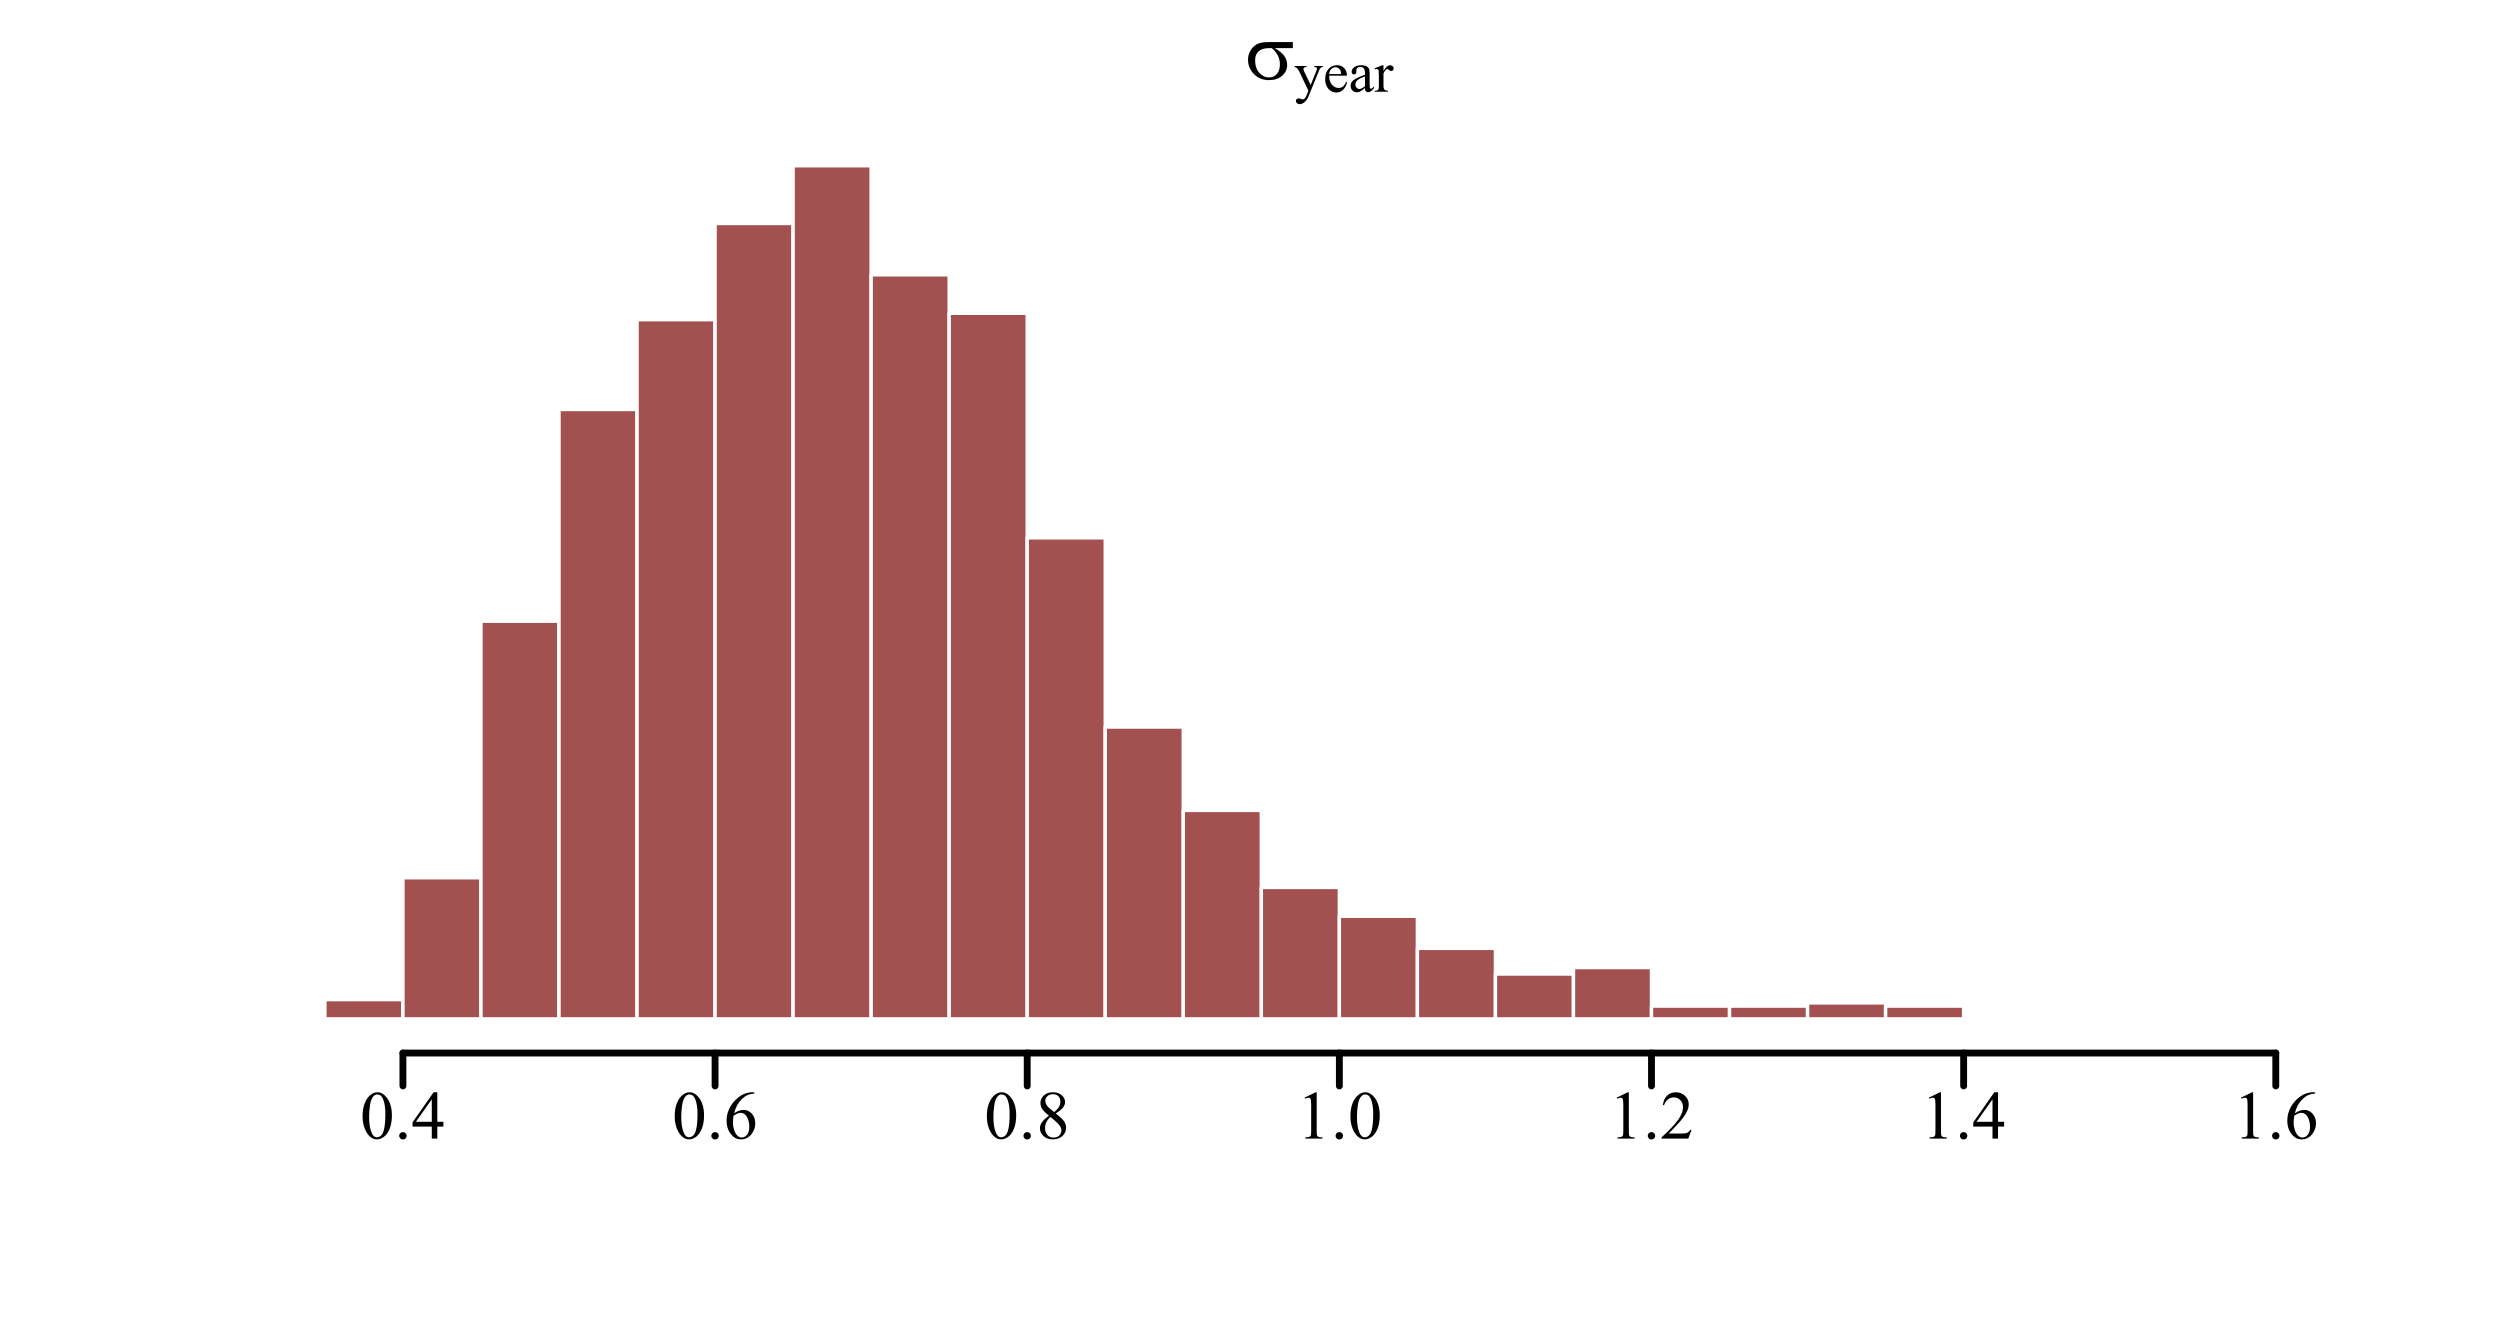
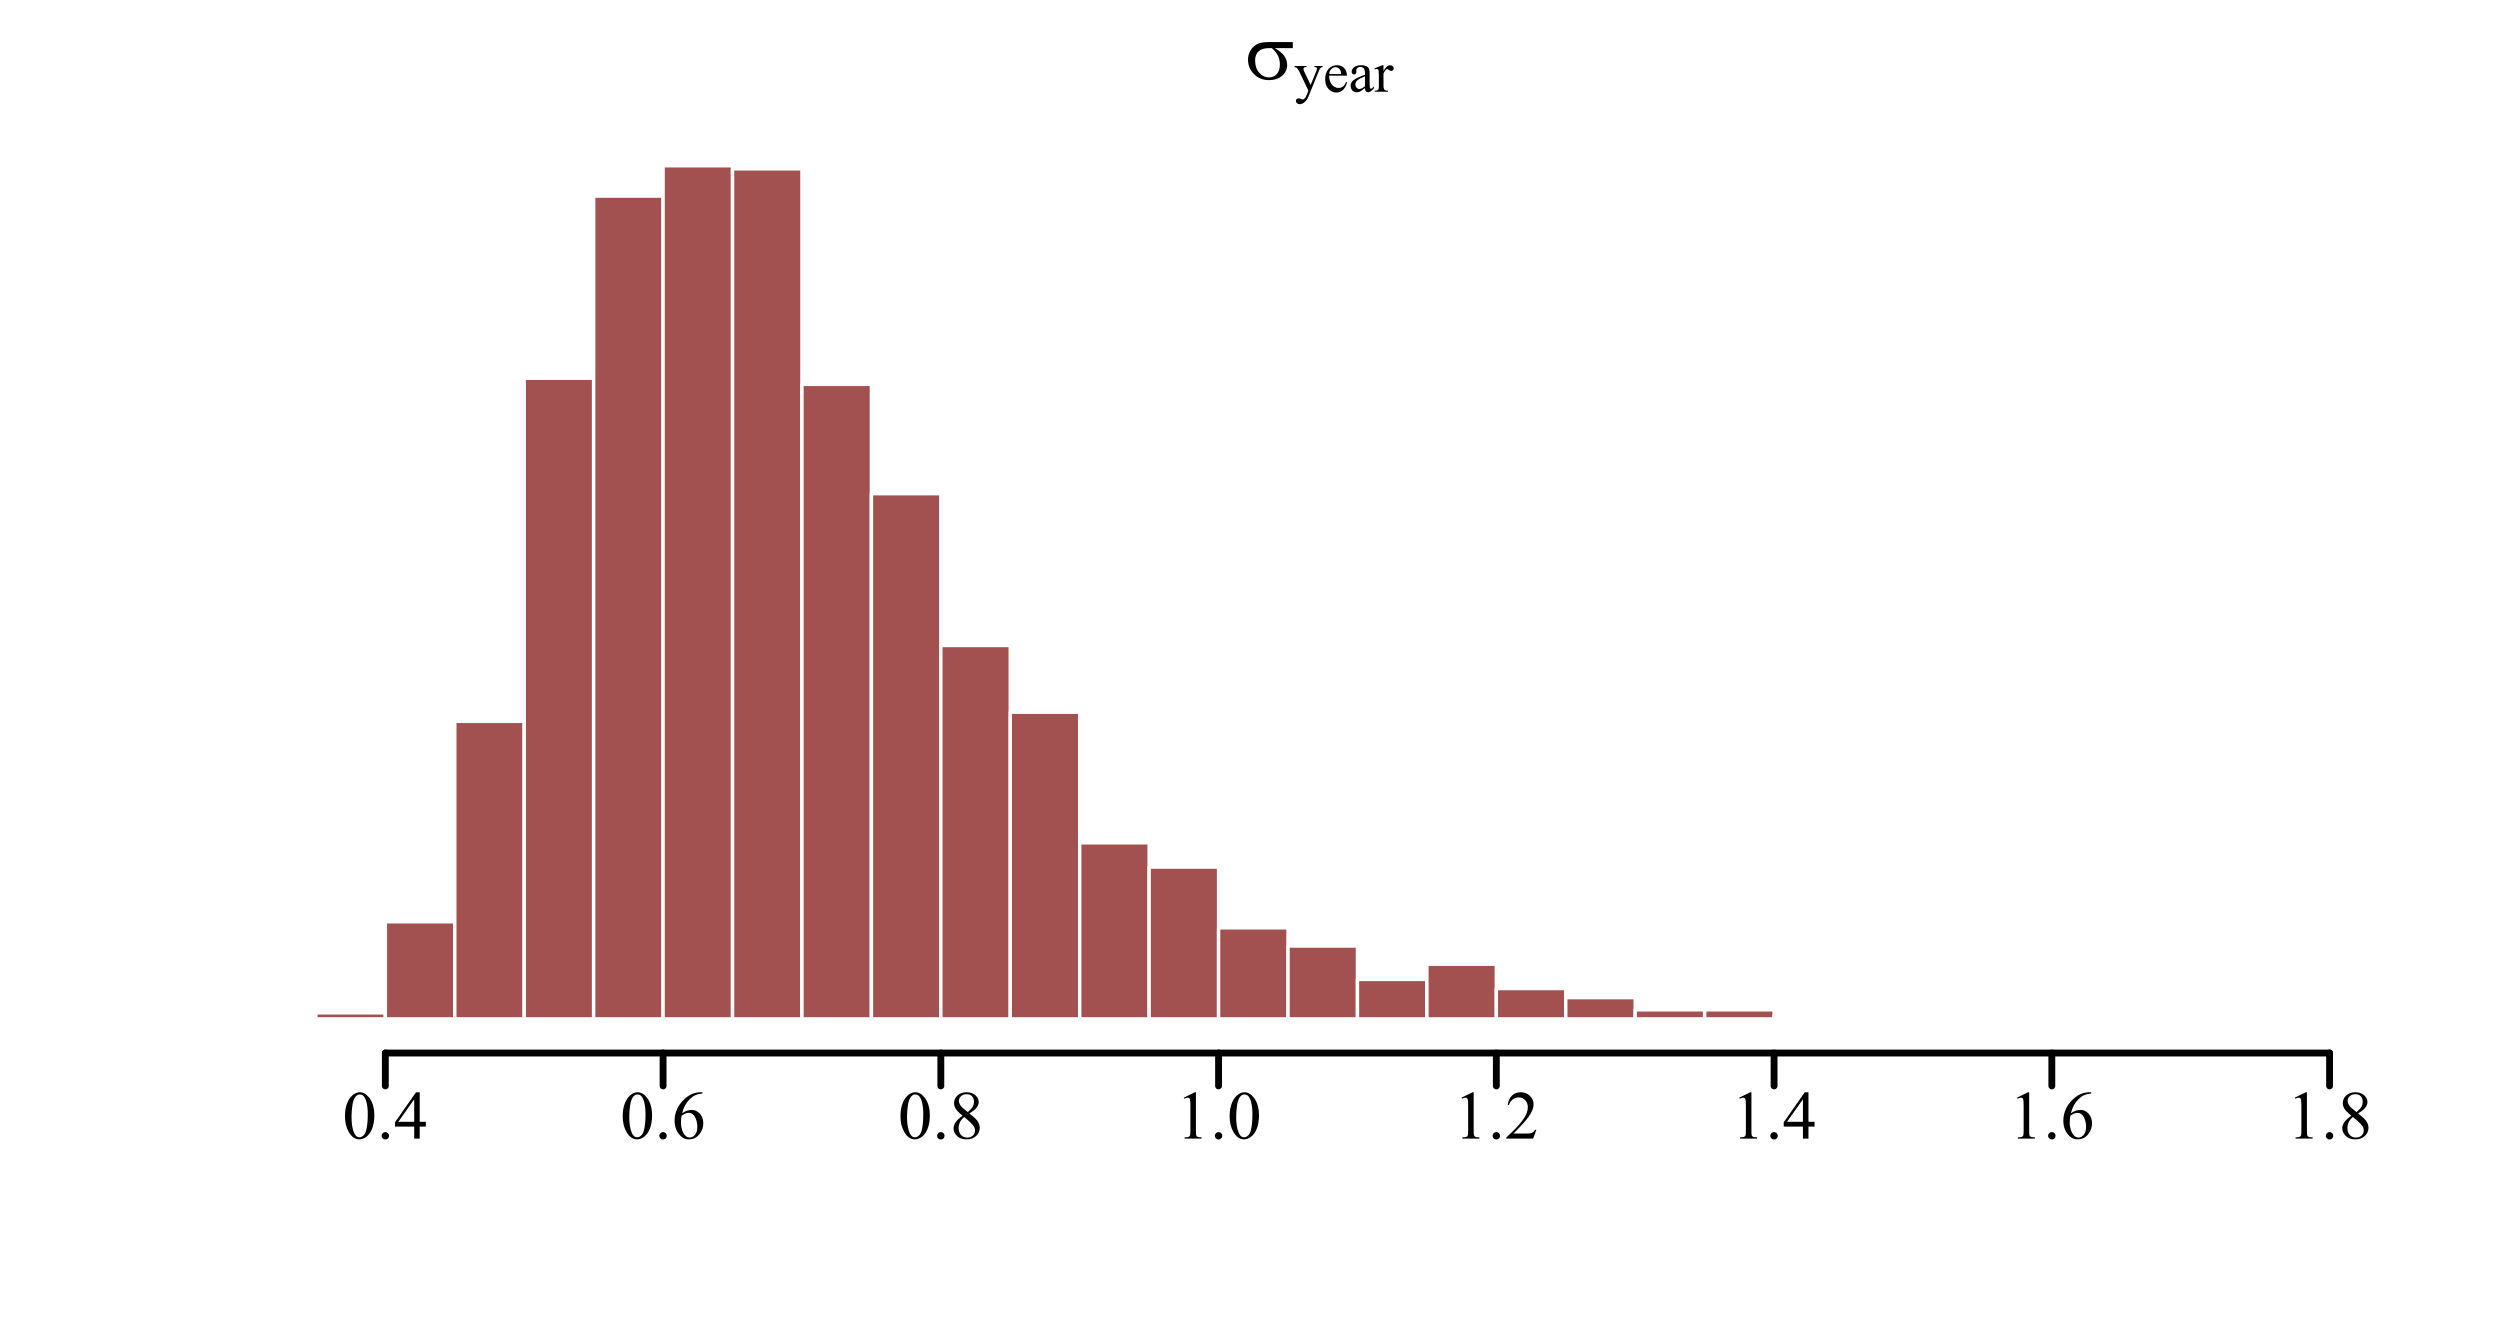
<svg xmlns="http://www.w3.org/2000/svg" xmlns:xlink="http://www.w3.org/1999/xlink" width="547pt" height="288pt" viewBox="0 0 547 288" version="1.1">
  <defs>
    <g>
      <symbol overflow="visible" id="glyph0-0">
        <path style="stroke:none;" d="M 0.906 0 L 0.906 -11.25 L 9.906 -11.25 L 9.906 0 Z M 1.188 -0.281 L 9.625 -0.281 L 9.625 -10.969 L 1.188 -10.969 Z M 1.188 -0.281 " />
      </symbol>
      <symbol overflow="visible" id="glyph0-1">
        <path style="stroke:none;" d="M 10.492 -6.723 L 6.555 -6.723 C 7.438 -6.227 8.109 -5.684 8.566 -5.086 C 9.023 -4.488 9.25 -3.797 9.254 -3.016 C 9.25 -2.109 8.887 -1.336 8.164 -0.691 C 7.434 -0.051 6.461 0.27 5.246 0.273 C 3.957 0.27 2.879 -0.164 2.004 -1.035 C 1.125 -1.906 0.684 -2.961 0.688 -4.203 C 0.684 -4.941 0.867 -5.617 1.238 -6.223 C 1.605 -6.824 2.074 -7.277 2.641 -7.59 C 3.203 -7.895 4.07 -8.051 5.238 -8.051 L 10.492 -8.051 Z M 5.898 -6.723 C 5.648 -6.727 5.461 -6.73 5.336 -6.734 C 4.285 -6.73 3.508 -6.496 3 -6.031 C 2.492 -5.559 2.238 -4.898 2.242 -4.043 C 2.238 -2.922 2.539 -2.02 3.145 -1.344 C 3.746 -0.66 4.461 -0.32 5.289 -0.324 C 5.98 -0.32 6.551 -0.57 6.996 -1.066 C 7.441 -1.562 7.664 -2.273 7.664 -3.207 C 7.664 -4.551 7.074 -5.723 5.898 -6.723 Z M 5.898 -6.723 " />
      </symbol>
      <symbol overflow="visible" id="glyph1-0">
        <path style="stroke:none;" d="M 1.746 0 L 1.746 -7.875 L 8.047 -7.875 L 8.047 0 Z M 1.945 -0.195 L 7.852 -0.195 L 7.852 -7.68 L 1.945 -7.68 Z M 1.945 -0.195 " />
      </symbol>
      <symbol overflow="visible" id="glyph1-1">
        <path style="stroke:none;" d="M 0.074 -5.637 L 2.699 -5.637 L 2.699 -5.406 L 2.57 -5.406 C 2.383 -5.402 2.246 -5.363 2.156 -5.285 C 2.062 -5.207 2.016 -5.105 2.02 -4.988 C 2.016 -4.824 2.082 -4.605 2.223 -4.324 L 3.594 -1.484 L 4.855 -4.598 C 4.922 -4.762 4.957 -4.926 4.957 -5.094 C 4.957 -5.164 4.941 -5.223 4.914 -5.262 C 4.879 -5.305 4.828 -5.34 4.762 -5.367 C 4.688 -5.391 4.566 -5.402 4.395 -5.406 L 4.395 -5.637 L 6.227 -5.637 L 6.227 -5.406 C 6.074 -5.387 5.957 -5.355 5.875 -5.309 C 5.793 -5.258 5.703 -5.164 5.605 -5.031 C 5.566 -4.973 5.496 -4.816 5.395 -4.559 L 3.102 1.062 C 2.875 1.605 2.586 2.02 2.23 2.301 C 1.867 2.578 1.523 2.719 1.195 2.719 C 0.953 2.719 0.754 2.648 0.598 2.508 C 0.441 2.367 0.363 2.207 0.363 2.031 C 0.363 1.855 0.418 1.715 0.531 1.613 C 0.645 1.504 0.801 1.453 0.996 1.457 C 1.129 1.453 1.312 1.5 1.551 1.594 C 1.711 1.656 1.812 1.688 1.859 1.688 C 1.977 1.688 2.113 1.621 2.262 1.496 C 2.406 1.363 2.551 1.117 2.699 0.758 L 3.102 -0.223 L 1.078 -4.473 C 1.016 -4.598 0.914 -4.758 0.781 -4.945 C 0.676 -5.086 0.594 -5.18 0.527 -5.234 C 0.434 -5.297 0.281 -5.355 0.074 -5.406 Z M 0.074 -5.637 " />
      </symbol>
      <symbol overflow="visible" id="glyph1-2">
        <path style="stroke:none;" d="M 1.34 -3.512 C 1.336 -2.672 1.539 -2.016 1.949 -1.543 C 2.359 -1.066 2.84 -0.832 3.395 -0.832 C 3.762 -0.832 4.086 -0.934 4.359 -1.137 C 4.633 -1.34 4.859 -1.688 5.043 -2.18 L 5.234 -2.055 C 5.145 -1.488 4.895 -0.977 4.484 -0.52 C 4.066 -0.059 3.551 0.168 2.93 0.172 C 2.25 0.168 1.668 -0.09 1.191 -0.617 C 0.707 -1.141 0.469 -1.852 0.469 -2.742 C 0.469 -3.707 0.715 -4.457 1.207 -5 C 1.699 -5.535 2.32 -5.805 3.07 -5.809 C 3.699 -5.805 4.215 -5.598 4.625 -5.184 C 5.027 -4.766 5.23 -4.207 5.234 -3.512 Z M 1.34 -3.871 L 3.949 -3.871 C 3.926 -4.227 3.883 -4.48 3.82 -4.633 C 3.719 -4.859 3.566 -5.039 3.363 -5.172 C 3.16 -5.301 2.945 -5.367 2.727 -5.371 C 2.383 -5.367 2.078 -5.234 1.812 -4.973 C 1.539 -4.707 1.383 -4.34 1.34 -3.871 Z M 1.34 -3.871 " />
      </symbol>
      <symbol overflow="visible" id="glyph1-3">
        <path style="stroke:none;" d="M 3.586 -0.812 C 3.008 -0.363 2.645 -0.105 2.496 -0.035 C 2.273 0.066 2.035 0.117 1.789 0.117 C 1.398 0.117 1.078 -0.016 0.828 -0.281 C 0.57 -0.547 0.445 -0.898 0.449 -1.336 C 0.445 -1.609 0.508 -1.844 0.633 -2.047 C 0.801 -2.324 1.094 -2.59 1.512 -2.836 C 1.926 -3.082 2.617 -3.379 3.586 -3.734 L 3.586 -3.957 C 3.586 -4.512 3.496 -4.898 3.316 -5.109 C 3.137 -5.32 2.875 -5.426 2.539 -5.426 C 2.277 -5.426 2.074 -5.355 1.926 -5.219 C 1.766 -5.074 1.688 -4.914 1.691 -4.738 L 1.703 -4.379 C 1.699 -4.188 1.652 -4.043 1.559 -3.941 C 1.461 -3.836 1.332 -3.785 1.18 -3.789 C 1.023 -3.785 0.902 -3.84 0.809 -3.949 C 0.711 -4.055 0.66 -4.199 0.664 -4.387 C 0.66 -4.734 0.84 -5.059 1.203 -5.355 C 1.562 -5.652 2.07 -5.801 2.727 -5.801 C 3.223 -5.801 3.633 -5.715 3.957 -5.551 C 4.195 -5.418 4.375 -5.219 4.492 -4.953 C 4.562 -4.773 4.598 -4.414 4.602 -3.871 L 4.602 -1.957 C 4.598 -1.418 4.609 -1.086 4.633 -0.969 C 4.652 -0.844 4.688 -0.766 4.734 -0.727 C 4.781 -0.684 4.836 -0.66 4.898 -0.664 C 4.961 -0.66 5.016 -0.676 5.07 -0.707 C 5.152 -0.758 5.32 -0.906 5.566 -1.156 L 5.566 -0.812 C 5.105 -0.199 4.664 0.105 4.25 0.109 C 4.047 0.105 3.887 0.039 3.77 -0.098 C 3.648 -0.234 3.59 -0.473 3.586 -0.812 Z M 3.586 -1.211 L 3.586 -3.359 C 2.965 -3.109 2.562 -2.938 2.387 -2.836 C 2.059 -2.656 1.828 -2.465 1.691 -2.27 C 1.551 -2.07 1.48 -1.855 1.484 -1.625 C 1.48 -1.324 1.57 -1.078 1.746 -0.887 C 1.922 -0.691 2.125 -0.598 2.355 -0.598 C 2.668 -0.598 3.078 -0.801 3.586 -1.211 Z M 3.586 -1.211 " />
      </symbol>
      <symbol overflow="visible" id="glyph1-4">
        <path style="stroke:none;" d="M 2.043 -5.801 L 2.043 -4.535 C 2.512 -5.379 2.996 -5.801 3.496 -5.801 C 3.719 -5.801 3.906 -5.73 4.055 -5.594 C 4.203 -5.457 4.277 -5.297 4.277 -5.117 C 4.277 -4.953 4.223 -4.82 4.117 -4.711 C 4.008 -4.602 3.879 -4.547 3.734 -4.547 C 3.586 -4.547 3.426 -4.617 3.25 -4.758 C 3.07 -4.898 2.938 -4.969 2.855 -4.973 C 2.777 -4.969 2.699 -4.926 2.613 -4.848 C 2.426 -4.676 2.234 -4.398 2.043 -4.016 L 2.043 -1.316 C 2.039 -1 2.078 -0.766 2.16 -0.609 C 2.211 -0.496 2.305 -0.402 2.441 -0.332 C 2.574 -0.258 2.77 -0.223 3.027 -0.223 L 3.027 0 L 0.141 0 L 0.141 -0.223 C 0.426 -0.223 0.637 -0.266 0.781 -0.355 C 0.879 -0.422 0.953 -0.527 0.996 -0.672 C 1.016 -0.738 1.023 -0.938 1.027 -1.266 L 1.027 -3.453 C 1.023 -4.105 1.012 -4.496 0.988 -4.625 C 0.961 -4.746 0.91 -4.84 0.84 -4.898 C 0.762 -4.953 0.672 -4.98 0.57 -4.984 C 0.441 -4.98 0.301 -4.949 0.141 -4.891 L 0.078 -5.113 L 1.785 -5.801 Z M 2.043 -5.801 " />
      </symbol>
      <symbol overflow="visible" id="glyph2-0">
        <path style="stroke:none;" d="M 2.078 0 L 2.078 -9.375 L 9.578 -9.375 L 9.578 0 Z M 2.312 -0.234 L 9.344 -0.234 L 9.344 -9.141 L 2.312 -9.141 Z M 2.312 -0.234 " />
      </symbol>
      <symbol overflow="visible" id="glyph2-1">
        <path style="stroke:none;" d="M 0.543 -4.906 C 0.539 -6.035 0.711 -7.012 1.055 -7.832 C 1.395 -8.648 1.848 -9.258 2.418 -9.66 C 2.855 -9.977 3.309 -10.137 3.781 -10.137 C 4.539 -10.137 5.223 -9.746 5.828 -8.973 C 6.582 -8.008 6.961 -6.707 6.965 -5.062 C 6.961 -3.906 6.793 -2.926 6.465 -2.121 C 6.129 -1.316 5.707 -0.73 5.195 -0.367 C 4.676 -0.004 4.18 0.176 3.707 0.176 C 2.758 0.176 1.969 -0.383 1.34 -1.5 C 0.805 -2.441 0.539 -3.574 0.543 -4.906 Z M 1.977 -4.723 C 1.973 -3.355 2.145 -2.238 2.484 -1.375 C 2.758 -0.645 3.172 -0.281 3.727 -0.285 C 3.992 -0.281 4.266 -0.398 4.547 -0.641 C 4.828 -0.875 5.043 -1.273 5.191 -1.832 C 5.418 -2.668 5.531 -3.852 5.531 -5.383 C 5.531 -6.512 5.414 -7.457 5.18 -8.219 C 5 -8.777 4.77 -9.176 4.496 -9.41 C 4.293 -9.57 4.055 -9.648 3.773 -9.652 C 3.438 -9.648 3.141 -9.5 2.887 -9.207 C 2.531 -8.797 2.293 -8.16 2.168 -7.293 C 2.039 -6.422 1.973 -5.566 1.977 -4.723 Z M 1.977 -4.723 " />
      </symbol>
      <symbol overflow="visible" id="glyph2-2">
        <path style="stroke:none;" d="M 1.875 -1.422 C 2.102 -1.418 2.293 -1.34 2.453 -1.184 C 2.605 -1.023 2.684 -0.832 2.688 -0.609 C 2.684 -0.383 2.605 -0.188 2.449 -0.031 C 2.289 0.125 2.098 0.199 1.875 0.203 C 1.648 0.199 1.457 0.125 1.301 -0.031 C 1.141 -0.188 1.059 -0.383 1.062 -0.609 C 1.059 -0.836 1.141 -1.027 1.301 -1.188 C 1.457 -1.34 1.648 -1.418 1.875 -1.422 Z M 1.875 -1.422 " />
      </symbol>
      <symbol overflow="visible" id="glyph2-3">
        <path style="stroke:none;" d="M 6.98 -3.664 L 6.98 -2.621 L 5.648 -2.621 L 5.648 0 L 4.438 0 L 4.438 -2.621 L 0.234 -2.621 L 0.234 -3.559 L 4.84 -10.137 L 5.648 -10.137 L 5.648 -3.664 Z M 4.438 -3.664 L 4.438 -8.59 L 0.953 -3.664 Z M 4.438 -3.664 " />
      </symbol>
      <symbol overflow="visible" id="glyph2-4">
        <path style="stroke:none;" d="M 6.723 -10.137 L 6.723 -9.867 C 6.074 -9.801 5.551 -9.672 5.145 -9.48 C 4.738 -9.285 4.336 -8.988 3.938 -8.598 C 3.539 -8.199 3.207 -7.758 2.945 -7.273 C 2.684 -6.785 2.465 -6.211 2.293 -5.543 C 2.992 -6.027 3.699 -6.27 4.41 -6.27 C 5.086 -6.27 5.672 -5.996 6.172 -5.449 C 6.668 -4.902 6.918 -4.199 6.922 -3.34 C 6.918 -2.508 6.668 -1.75 6.168 -1.07 C 5.559 -0.238 4.758 0.176 3.766 0.176 C 3.082 0.176 2.504 -0.047 2.035 -0.5 C 1.105 -1.367 0.645 -2.5 0.645 -3.898 C 0.645 -4.781 0.82 -5.625 1.18 -6.43 C 1.531 -7.227 2.043 -7.938 2.707 -8.562 C 3.367 -9.18 4 -9.598 4.605 -9.812 C 5.211 -10.027 5.773 -10.137 6.297 -10.137 Z M 2.168 -5.008 C 2.078 -4.348 2.031 -3.816 2.035 -3.414 C 2.031 -2.941 2.117 -2.434 2.293 -1.887 C 2.465 -1.336 2.727 -0.898 3.07 -0.578 C 3.316 -0.348 3.617 -0.234 3.977 -0.234 C 4.398 -0.234 4.777 -0.434 5.113 -0.836 C 5.445 -1.234 5.613 -1.805 5.617 -2.547 C 5.613 -3.379 5.445 -4.102 5.117 -4.715 C 4.781 -5.324 4.312 -5.629 3.707 -5.633 C 3.52 -5.629 3.32 -5.59 3.109 -5.516 C 2.895 -5.434 2.582 -5.266 2.168 -5.008 Z M 2.168 -5.008 " />
      </symbol>
      <symbol overflow="visible" id="glyph2-5">
        <path style="stroke:none;" d="M 2.879 -5.004 C 2.09 -5.645 1.586 -6.16 1.359 -6.555 C 1.133 -6.941 1.02 -7.348 1.02 -7.77 C 1.02 -8.414 1.266 -8.969 1.766 -9.438 C 2.258 -9.902 2.922 -10.137 3.75 -10.137 C 4.551 -10.137 5.195 -9.918 5.684 -9.484 C 6.168 -9.047 6.41 -8.551 6.414 -8 C 6.41 -7.625 6.277 -7.246 6.02 -6.863 C 5.754 -6.473 5.207 -6.02 4.371 -5.5 C 5.23 -4.832 5.797 -4.309 6.078 -3.934 C 6.445 -3.434 6.633 -2.91 6.637 -2.359 C 6.633 -1.66 6.367 -1.062 5.836 -0.566 C 5.305 -0.07 4.605 0.176 3.742 0.176 C 2.797 0.176 2.062 -0.117 1.539 -0.711 C 1.113 -1.18 0.902 -1.699 0.906 -2.262 C 0.902 -2.699 1.051 -3.133 1.348 -3.57 C 1.645 -4 2.152 -4.48 2.879 -5.004 Z M 4.027 -5.785 C 4.609 -6.309 4.98 -6.727 5.141 -7.035 C 5.293 -7.336 5.371 -7.68 5.375 -8.07 C 5.371 -8.578 5.227 -8.98 4.941 -9.273 C 4.652 -9.562 4.262 -9.707 3.766 -9.711 C 3.262 -9.707 2.855 -9.562 2.547 -9.277 C 2.23 -8.988 2.074 -8.652 2.078 -8.27 C 2.074 -8.012 2.141 -7.758 2.273 -7.504 C 2.402 -7.25 2.586 -7.008 2.828 -6.781 Z M 3.223 -4.723 C 2.816 -4.379 2.516 -4.004 2.32 -3.605 C 2.125 -3.199 2.027 -2.766 2.027 -2.301 C 2.027 -1.668 2.199 -1.164 2.543 -0.785 C 2.887 -0.406 3.324 -0.215 3.859 -0.219 C 4.387 -0.215 4.809 -0.363 5.125 -0.664 C 5.441 -0.961 5.602 -1.324 5.602 -1.75 C 5.602 -2.098 5.508 -2.414 5.324 -2.695 C 4.977 -3.211 4.277 -3.887 3.223 -4.723 Z M 3.223 -4.723 " />
      </symbol>
      <symbol overflow="visible" id="glyph2-6">
        <path style="stroke:none;" d="M 1.758 -8.957 L 4.176 -10.137 L 4.418 -10.137 L 4.418 -1.75 C 4.418 -1.191 4.438 -0.844 4.484 -0.707 C 4.527 -0.57 4.625 -0.465 4.773 -0.395 C 4.918 -0.316 5.215 -0.277 5.668 -0.27 L 5.668 0 L 1.934 0 L 1.934 -0.27 C 2.402 -0.277 2.703 -0.316 2.84 -0.391 C 2.977 -0.461 3.07 -0.555 3.125 -0.676 C 3.176 -0.793 3.203 -1.152 3.207 -1.75 L 3.207 -7.113 C 3.203 -7.832 3.18 -8.293 3.133 -8.504 C 3.098 -8.656 3.035 -8.773 2.945 -8.848 C 2.855 -8.918 2.746 -8.953 2.621 -8.957 C 2.438 -8.953 2.188 -8.879 1.867 -8.73 Z M 1.758 -8.957 " />
      </symbol>
      <symbol overflow="visible" id="glyph2-7">
        <path style="stroke:none;" d="M 6.879 -1.91 L 6.18 0 L 0.32 0 L 0.32 -0.27 C 2.043 -1.84 3.258 -3.121 3.961 -4.121 C 4.664 -5.113 5.016 -6.027 5.016 -6.855 C 5.016 -7.484 4.82 -8 4.438 -8.406 C 4.047 -8.809 3.586 -9.012 3.055 -9.016 C 2.562 -9.012 2.125 -8.867 1.738 -8.586 C 1.348 -8.297 1.062 -7.879 0.879 -7.332 L 0.609 -7.332 C 0.727 -8.23 1.039 -8.926 1.547 -9.41 C 2.055 -9.895 2.684 -10.137 3.441 -10.137 C 4.246 -10.137 4.922 -9.875 5.461 -9.359 C 6 -8.84 6.27 -8.23 6.27 -7.531 C 6.27 -7.023 6.152 -6.52 5.918 -6.02 C 5.555 -5.227 4.969 -4.391 4.16 -3.508 C 2.941 -2.176 2.18 -1.375 1.883 -1.105 L 4.477 -1.105 C 5 -1.102 5.367 -1.121 5.582 -1.164 C 5.793 -1.199 5.984 -1.277 6.156 -1.402 C 6.324 -1.52 6.473 -1.691 6.605 -1.91 Z M 6.879 -1.91 " />
      </symbol>
    </g>
  </defs>
-   <g id="surface326">
+   <g id="surface296">
    <rect x="0" y="0" width="547" height="288" style="fill:rgb(100%,100%,100%);fill-opacity:1;stroke:none;" />
    <g style="fill:rgb(0%,0%,0%);fill-opacity:1;">
      <use xlink:href="#glyph0-1" x="272.379" y="17.258" />
    </g>
    <g style="fill:rgb(0%,0%,0%);fill-opacity:1;">
      <use xlink:href="#glyph1-1" x="283.18" y="20.074" />
    </g>
    <g style="fill:rgb(0%,0%,0%);fill-opacity:1;">
      <use xlink:href="#glyph1-2" x="289.48" y="20.074" />
    </g>
    <g style="fill:rgb(0%,0%,0%);fill-opacity:1;">
      <use xlink:href="#glyph1-3" x="295.074" y="20.074" />
    </g>
    <g style="fill:rgb(0%,0%,0%);fill-opacity:1;">
      <use xlink:href="#glyph1-4" x="300.664" y="20.074" />
    </g>
-     <path style="fill:none;stroke-width:1.5;stroke-linecap:round;stroke-linejoin:round;stroke:rgb(0%,0%,0%);stroke-opacity:1;stroke-miterlimit:10;" d="M 88.16 230.398 L 497.941 230.398 " />
-     <path style="fill:none;stroke-width:1.5;stroke-linecap:round;stroke-linejoin:round;stroke:rgb(0%,0%,0%);stroke-opacity:1;stroke-miterlimit:10;" d="M 88.16 230.398 L 88.16 237.602 " />
-     <path style="fill:none;stroke-width:1.5;stroke-linecap:round;stroke-linejoin:round;stroke:rgb(0%,0%,0%);stroke-opacity:1;stroke-miterlimit:10;" d="M 156.457 230.398 L 156.457 237.602 " />
-     <path style="fill:none;stroke-width:1.5;stroke-linecap:round;stroke-linejoin:round;stroke:rgb(0%,0%,0%);stroke-opacity:1;stroke-miterlimit:10;" d="M 224.754 230.398 L 224.754 237.602 " />
-     <path style="fill:none;stroke-width:1.5;stroke-linecap:round;stroke-linejoin:round;stroke:rgb(0%,0%,0%);stroke-opacity:1;stroke-miterlimit:10;" d="M 293.051 230.398 L 293.051 237.602 " />
-     <path style="fill:none;stroke-width:1.5;stroke-linecap:round;stroke-linejoin:round;stroke:rgb(0%,0%,0%);stroke-opacity:1;stroke-miterlimit:10;" d="M 361.348 230.398 L 361.348 237.602 " />
-     <path style="fill:none;stroke-width:1.5;stroke-linecap:round;stroke-linejoin:round;stroke:rgb(0%,0%,0%);stroke-opacity:1;stroke-miterlimit:10;" d="M 429.645 230.398 L 429.645 237.602 " />
-     <path style="fill:none;stroke-width:1.5;stroke-linecap:round;stroke-linejoin:round;stroke:rgb(0%,0%,0%);stroke-opacity:1;stroke-miterlimit:10;" d="M 497.941 230.398 L 497.941 237.602 " />
+     <path style="fill:none;stroke-width:1.5;stroke-linecap:round;stroke-linejoin:round;stroke:rgb(0%,0%,0%);stroke-opacity:1;stroke-miterlimit:10;" d="M 84.312 230.398 L 509.711 230.398 " />
+     <path style="fill:none;stroke-width:1.5;stroke-linecap:round;stroke-linejoin:round;stroke:rgb(0%,0%,0%);stroke-opacity:1;stroke-miterlimit:10;" d="M 84.312 230.398 L 84.312 237.602 " />
+     <path style="fill:none;stroke-width:1.5;stroke-linecap:round;stroke-linejoin:round;stroke:rgb(0%,0%,0%);stroke-opacity:1;stroke-miterlimit:10;" d="M 145.082 230.398 L 145.082 237.602 " />
+     <path style="fill:none;stroke-width:1.5;stroke-linecap:round;stroke-linejoin:round;stroke:rgb(0%,0%,0%);stroke-opacity:1;stroke-miterlimit:10;" d="M 205.855 230.398 L 205.855 237.602 " />
+     <path style="fill:none;stroke-width:1.5;stroke-linecap:round;stroke-linejoin:round;stroke:rgb(0%,0%,0%);stroke-opacity:1;stroke-miterlimit:10;" d="M 266.625 230.398 L 266.625 237.602 " />
+     <path style="fill:none;stroke-width:1.5;stroke-linecap:round;stroke-linejoin:round;stroke:rgb(0%,0%,0%);stroke-opacity:1;stroke-miterlimit:10;" d="M 327.398 230.398 L 327.398 237.602 " />
+     <path style="fill:none;stroke-width:1.5;stroke-linecap:round;stroke-linejoin:round;stroke:rgb(0%,0%,0%);stroke-opacity:1;stroke-miterlimit:10;" d="M 388.168 230.398 L 388.168 237.602 " />
+     <path style="fill:none;stroke-width:1.5;stroke-linecap:round;stroke-linejoin:round;stroke:rgb(0%,0%,0%);stroke-opacity:1;stroke-miterlimit:10;" d="M 448.941 230.398 L 448.941 237.602 " />
+     <path style="fill:none;stroke-width:1.5;stroke-linecap:round;stroke-linejoin:round;stroke:rgb(0%,0%,0%);stroke-opacity:1;stroke-miterlimit:10;" d="M 509.711 230.398 L 509.711 237.602 " />
    <g style="fill:rgb(0%,0%,0%);fill-opacity:1;">
-       <use xlink:href="#glyph2-1" x="78.785" y="249.121" />
-       <use xlink:href="#glyph2-2" x="86.285" y="249.121" />
-       <use xlink:href="#glyph2-3" x="90.035" y="249.121" />
+       <use xlink:href="#glyph2-1" x="74.938" y="249.121" />
+       <use xlink:href="#glyph2-2" x="82.438" y="249.121" />
+       <use xlink:href="#glyph2-3" x="86.188" y="249.121" />
    </g>
    <g style="fill:rgb(0%,0%,0%);fill-opacity:1;">
-       <use xlink:href="#glyph2-1" x="147.082" y="249.121" />
-       <use xlink:href="#glyph2-2" x="154.582" y="249.121" />
-       <use xlink:href="#glyph2-4" x="158.332" y="249.121" />
+       <use xlink:href="#glyph2-1" x="135.707" y="249.121" />
+       <use xlink:href="#glyph2-2" x="143.207" y="249.121" />
+       <use xlink:href="#glyph2-4" x="146.957" y="249.121" />
    </g>
    <g style="fill:rgb(0%,0%,0%);fill-opacity:1;">
-       <use xlink:href="#glyph2-1" x="215.379" y="249.121" />
-       <use xlink:href="#glyph2-2" x="222.879" y="249.121" />
-       <use xlink:href="#glyph2-5" x="226.629" y="249.121" />
+       <use xlink:href="#glyph2-1" x="196.48" y="249.121" />
+       <use xlink:href="#glyph2-2" x="203.98" y="249.121" />
+       <use xlink:href="#glyph2-5" x="207.73" y="249.121" />
    </g>
    <g style="fill:rgb(0%,0%,0%);fill-opacity:1;">
-       <use xlink:href="#glyph2-6" x="283.676" y="249.121" />
-       <use xlink:href="#glyph2-2" x="291.176" y="249.121" />
-       <use xlink:href="#glyph2-1" x="294.926" y="249.121" />
+       <use xlink:href="#glyph2-6" x="257.25" y="249.121" />
+       <use xlink:href="#glyph2-2" x="264.75" y="249.121" />
+       <use xlink:href="#glyph2-1" x="268.5" y="249.121" />
    </g>
    <g style="fill:rgb(0%,0%,0%);fill-opacity:1;">
-       <use xlink:href="#glyph2-6" x="351.973" y="249.121" />
-       <use xlink:href="#glyph2-2" x="359.473" y="249.121" />
-       <use xlink:href="#glyph2-7" x="363.223" y="249.121" />
+       <use xlink:href="#glyph2-6" x="318.023" y="249.121" />
+       <use xlink:href="#glyph2-2" x="325.523" y="249.121" />
+       <use xlink:href="#glyph2-7" x="329.273" y="249.121" />
    </g>
    <g style="fill:rgb(0%,0%,0%);fill-opacity:1;">
-       <use xlink:href="#glyph2-6" x="420.27" y="249.121" />
-       <use xlink:href="#glyph2-2" x="427.77" y="249.121" />
-       <use xlink:href="#glyph2-3" x="431.52" y="249.121" />
+       <use xlink:href="#glyph2-6" x="378.793" y="249.121" />
+       <use xlink:href="#glyph2-2" x="386.293" y="249.121" />
+       <use xlink:href="#glyph2-3" x="390.043" y="249.121" />
    </g>
    <g style="fill:rgb(0%,0%,0%);fill-opacity:1;">
-       <use xlink:href="#glyph2-6" x="488.566" y="249.121" />
-       <use xlink:href="#glyph2-2" x="496.066" y="249.121" />
-       <use xlink:href="#glyph2-4" x="499.816" y="249.121" />
+       <use xlink:href="#glyph2-6" x="439.566" y="249.121" />
+       <use xlink:href="#glyph2-2" x="447.066" y="249.121" />
+       <use xlink:href="#glyph2-4" x="450.816" y="249.121" />
    </g>
-     <path style="fill-rule:nonzero;fill:rgb(63.529%,31.373%,31.373%);fill-opacity:1;stroke-width:0.75;stroke-linecap:round;stroke-linejoin:round;stroke:rgb(100%,100%,100%);stroke-opacity:1;stroke-miterlimit:10;" d="M 71.086 222.934 L 88.16 222.934 L 88.16 218.723 L 71.086 218.723 Z M 71.086 222.934 " />
-     <path style="fill-rule:nonzero;fill:rgb(63.529%,31.373%,31.373%);fill-opacity:1;stroke-width:0.75;stroke-linecap:round;stroke-linejoin:round;stroke:rgb(100%,100%,100%);stroke-opacity:1;stroke-miterlimit:10;" d="M 88.16 222.934 L 105.234 222.934 L 105.234 192.055 L 88.16 192.055 Z M 88.16 222.934 " />
-     <path style="fill-rule:nonzero;fill:rgb(63.529%,31.373%,31.373%);fill-opacity:1;stroke-width:0.75;stroke-linecap:round;stroke-linejoin:round;stroke:rgb(100%,100%,100%);stroke-opacity:1;stroke-miterlimit:10;" d="M 105.234 222.934 L 122.309 222.934 L 122.309 135.918 L 105.234 135.918 Z M 105.234 222.934 " />
-     <path style="fill-rule:nonzero;fill:rgb(63.529%,31.373%,31.373%);fill-opacity:1;stroke-width:0.75;stroke-linecap:round;stroke-linejoin:round;stroke:rgb(100%,100%,100%);stroke-opacity:1;stroke-miterlimit:10;" d="M 122.309 222.934 L 139.383 222.934 L 139.383 89.602 L 122.309 89.602 Z M 122.309 222.934 " />
-     <path style="fill-rule:nonzero;fill:rgb(63.529%,31.373%,31.373%);fill-opacity:1;stroke-width:0.75;stroke-linecap:round;stroke-linejoin:round;stroke:rgb(100%,100%,100%);stroke-opacity:1;stroke-miterlimit:10;" d="M 139.383 222.934 L 156.457 222.934 L 156.457 69.949 L 139.383 69.949 Z M 139.383 222.934 " />
-     <path style="fill-rule:nonzero;fill:rgb(63.529%,31.373%,31.373%);fill-opacity:1;stroke-width:0.75;stroke-linecap:round;stroke-linejoin:round;stroke:rgb(100%,100%,100%);stroke-opacity:1;stroke-miterlimit:10;" d="M 156.457 222.934 L 173.531 222.934 L 173.531 48.898 L 156.457 48.898 Z M 156.457 222.934 " />
-     <path style="fill-rule:nonzero;fill:rgb(63.529%,31.373%,31.373%);fill-opacity:1;stroke-width:0.75;stroke-linecap:round;stroke-linejoin:round;stroke:rgb(100%,100%,100%);stroke-opacity:1;stroke-miterlimit:10;" d="M 173.531 222.934 L 190.605 222.934 L 190.605 36.266 L 173.531 36.266 Z M 173.531 222.934 " />
-     <path style="fill-rule:nonzero;fill:rgb(63.529%,31.373%,31.373%);fill-opacity:1;stroke-width:0.75;stroke-linecap:round;stroke-linejoin:round;stroke:rgb(100%,100%,100%);stroke-opacity:1;stroke-miterlimit:10;" d="M 190.605 222.934 L 207.68 222.934 L 207.68 60.125 L 190.605 60.125 Z M 190.605 222.934 " />
-     <path style="fill-rule:nonzero;fill:rgb(63.529%,31.373%,31.373%);fill-opacity:1;stroke-width:0.75;stroke-linecap:round;stroke-linejoin:round;stroke:rgb(100%,100%,100%);stroke-opacity:1;stroke-miterlimit:10;" d="M 207.68 222.934 L 224.754 222.934 L 224.754 68.547 L 207.68 68.547 Z M 207.68 222.934 " />
-     <path style="fill-rule:nonzero;fill:rgb(63.529%,31.373%,31.373%);fill-opacity:1;stroke-width:0.75;stroke-linecap:round;stroke-linejoin:round;stroke:rgb(100%,100%,100%);stroke-opacity:1;stroke-miterlimit:10;" d="M 224.754 222.934 L 241.828 222.934 L 241.828 117.672 L 224.754 117.672 Z M 224.754 222.934 " />
-     <path style="fill-rule:nonzero;fill:rgb(63.529%,31.373%,31.373%);fill-opacity:1;stroke-width:0.75;stroke-linecap:round;stroke-linejoin:round;stroke:rgb(100%,100%,100%);stroke-opacity:1;stroke-miterlimit:10;" d="M 241.828 222.934 L 258.902 222.934 L 258.902 159.074 L 241.828 159.074 Z M 241.828 222.934 " />
-     <path style="fill-rule:nonzero;fill:rgb(63.529%,31.373%,31.373%);fill-opacity:1;stroke-width:0.75;stroke-linecap:round;stroke-linejoin:round;stroke:rgb(100%,100%,100%);stroke-opacity:1;stroke-miterlimit:10;" d="M 258.902 222.934 L 275.977 222.934 L 275.977 177.32 L 258.902 177.32 Z M 258.902 222.934 " />
-     <path style="fill-rule:nonzero;fill:rgb(63.529%,31.373%,31.373%);fill-opacity:1;stroke-width:0.75;stroke-linecap:round;stroke-linejoin:round;stroke:rgb(100%,100%,100%);stroke-opacity:1;stroke-miterlimit:10;" d="M 275.977 222.934 L 293.051 222.934 L 293.051 194.16 L 275.977 194.16 Z M 275.977 222.934 " />
-     <path style="fill-rule:nonzero;fill:rgb(63.529%,31.373%,31.373%);fill-opacity:1;stroke-width:0.75;stroke-linecap:round;stroke-linejoin:round;stroke:rgb(100%,100%,100%);stroke-opacity:1;stroke-miterlimit:10;" d="M 293.051 222.934 L 310.125 222.934 L 310.125 200.477 L 293.051 200.477 Z M 293.051 222.934 " />
-     <path style="fill-rule:nonzero;fill:rgb(63.529%,31.373%,31.373%);fill-opacity:1;stroke-width:0.75;stroke-linecap:round;stroke-linejoin:round;stroke:rgb(100%,100%,100%);stroke-opacity:1;stroke-miterlimit:10;" d="M 310.125 222.934 L 327.199 222.934 L 327.199 207.496 L 310.125 207.496 Z M 310.125 222.934 " />
-     <path style="fill-rule:nonzero;fill:rgb(63.529%,31.373%,31.373%);fill-opacity:1;stroke-width:0.75;stroke-linecap:round;stroke-linejoin:round;stroke:rgb(100%,100%,100%);stroke-opacity:1;stroke-miterlimit:10;" d="M 327.199 222.934 L 344.273 222.934 L 344.273 213.109 L 327.199 213.109 Z M 327.199 222.934 " />
-     <path style="fill-rule:nonzero;fill:rgb(63.529%,31.373%,31.373%);fill-opacity:1;stroke-width:0.75;stroke-linecap:round;stroke-linejoin:round;stroke:rgb(100%,100%,100%);stroke-opacity:1;stroke-miterlimit:10;" d="M 344.273 222.934 L 361.348 222.934 L 361.348 211.707 L 344.273 211.707 Z M 344.273 222.934 " />
-     <path style="fill-rule:nonzero;fill:rgb(63.529%,31.373%,31.373%);fill-opacity:1;stroke-width:0.75;stroke-linecap:round;stroke-linejoin:round;stroke:rgb(100%,100%,100%);stroke-opacity:1;stroke-miterlimit:10;" d="M 361.348 222.934 L 378.422 222.934 L 378.422 220.125 L 361.348 220.125 Z M 361.348 222.934 " />
-     <path style="fill-rule:nonzero;fill:rgb(63.529%,31.373%,31.373%);fill-opacity:1;stroke-width:0.75;stroke-linecap:round;stroke-linejoin:round;stroke:rgb(100%,100%,100%);stroke-opacity:1;stroke-miterlimit:10;" d="M 378.422 222.934 L 395.496 222.934 L 395.496 220.125 L 378.422 220.125 Z M 378.422 222.934 " />
-     <path style="fill-rule:nonzero;fill:rgb(63.529%,31.373%,31.373%);fill-opacity:1;stroke-width:0.75;stroke-linecap:round;stroke-linejoin:round;stroke:rgb(100%,100%,100%);stroke-opacity:1;stroke-miterlimit:10;" d="M 395.496 222.934 L 412.57 222.934 L 412.57 219.426 L 395.496 219.426 Z M 395.496 222.934 " />
-     <path style="fill-rule:nonzero;fill:rgb(63.529%,31.373%,31.373%);fill-opacity:1;stroke-width:0.75;stroke-linecap:round;stroke-linejoin:round;stroke:rgb(100%,100%,100%);stroke-opacity:1;stroke-miterlimit:10;" d="M 412.57 222.934 L 429.645 222.934 L 429.645 220.125 L 412.57 220.125 Z M 412.57 222.934 " />
-     <path style="fill-rule:nonzero;fill:rgb(63.529%,31.373%,31.373%);fill-opacity:1;stroke-width:0.75;stroke-linecap:round;stroke-linejoin:round;stroke:rgb(100%,100%,100%);stroke-opacity:1;stroke-miterlimit:10;" d="M 429.645 222.934 L 446.719 222.934 L 446.719 222.23 L 429.645 222.23 Z M 429.645 222.934 " />
-     <path style="fill-rule:nonzero;fill:rgb(63.529%,31.373%,31.373%);fill-opacity:1;stroke-width:0.75;stroke-linecap:round;stroke-linejoin:round;stroke:rgb(100%,100%,100%);stroke-opacity:1;stroke-miterlimit:10;" d="M 446.719 222.934 L 463.793 222.934 L 463.793 222.23 L 446.719 222.23 Z M 446.719 222.934 " />
-     <path style="fill:none;stroke-width:0.75;stroke-linecap:round;stroke-linejoin:round;stroke:rgb(100%,100%,100%);stroke-opacity:1;stroke-miterlimit:10;" d="M 463.793 222.934 L 480.867 222.934 Z M 463.793 222.934 " />
-     <path style="fill-rule:nonzero;fill:rgb(63.529%,31.373%,31.373%);fill-opacity:1;stroke-width:0.75;stroke-linecap:round;stroke-linejoin:round;stroke:rgb(100%,100%,100%);stroke-opacity:1;stroke-miterlimit:10;" d="M 480.867 222.934 L 497.941 222.934 L 497.941 222.23 L 480.867 222.23 Z M 480.867 222.934 " />
-     <path style="fill-rule:nonzero;fill:rgb(63.529%,31.373%,31.373%);fill-opacity:1;stroke-width:0.75;stroke-linecap:round;stroke-linejoin:round;stroke:rgb(100%,100%,100%);stroke-opacity:1;stroke-miterlimit:10;" d="M 497.941 222.934 L 515.016 222.934 L 515.016 222.23 L 497.941 222.23 Z M 497.941 222.934 " />
+     <g style="fill:rgb(0%,0%,0%);fill-opacity:1;">
+       <use xlink:href="#glyph2-6" x="500.336" y="249.121" />
+       <use xlink:href="#glyph2-2" x="507.836" y="249.121" />
+       <use xlink:href="#glyph2-5" x="511.586" y="249.121" />
+     </g>
+     <path style="fill-rule:nonzero;fill:rgb(63.529%,31.373%,31.373%);fill-opacity:1;stroke-width:0.75;stroke-linecap:round;stroke-linejoin:round;stroke:rgb(100%,100%,100%);stroke-opacity:1;stroke-miterlimit:10;" d="M 69.117 222.934 L 84.309 222.934 L 84.309 221.605 L 69.117 221.605 Z M 69.117 222.934 " />
+     <path style="fill-rule:nonzero;fill:rgb(63.529%,31.373%,31.373%);fill-opacity:1;stroke-width:0.75;stroke-linecap:round;stroke-linejoin:round;stroke:rgb(100%,100%,100%);stroke-opacity:1;stroke-miterlimit:10;" d="M 84.312 222.934 L 99.504 222.934 L 99.504 201.676 L 84.312 201.676 Z M 84.312 222.934 " />
+     <path style="fill-rule:nonzero;fill:rgb(63.529%,31.373%,31.373%);fill-opacity:1;stroke-width:0.75;stroke-linecap:round;stroke-linejoin:round;stroke:rgb(100%,100%,100%);stroke-opacity:1;stroke-miterlimit:10;" d="M 99.504 222.934 L 114.695 222.934 L 114.695 157.832 L 99.504 157.832 Z M 99.504 222.934 " />
+     <path style="fill-rule:nonzero;fill:rgb(63.529%,31.373%,31.373%);fill-opacity:1;stroke-width:0.75;stroke-linecap:round;stroke-linejoin:round;stroke:rgb(100%,100%,100%);stroke-opacity:1;stroke-miterlimit:10;" d="M 114.695 222.934 L 129.887 222.934 L 129.887 82.766 L 114.695 82.766 Z M 114.695 222.934 " />
+     <path style="fill-rule:nonzero;fill:rgb(63.529%,31.373%,31.373%);fill-opacity:1;stroke-width:0.75;stroke-linecap:round;stroke-linejoin:round;stroke:rgb(100%,100%,100%);stroke-opacity:1;stroke-miterlimit:10;" d="M 129.891 222.934 L 145.082 222.934 L 145.082 42.91 L 129.891 42.91 Z M 129.891 222.934 " />
+     <path style="fill-rule:nonzero;fill:rgb(63.529%,31.373%,31.373%);fill-opacity:1;stroke-width:0.75;stroke-linecap:round;stroke-linejoin:round;stroke:rgb(100%,100%,100%);stroke-opacity:1;stroke-miterlimit:10;" d="M 145.082 222.934 L 160.273 222.934 L 160.273 36.266 L 145.082 36.266 Z M 145.082 222.934 " />
+     <path style="fill-rule:nonzero;fill:rgb(63.529%,31.373%,31.373%);fill-opacity:1;stroke-width:0.75;stroke-linecap:round;stroke-linejoin:round;stroke:rgb(100%,100%,100%);stroke-opacity:1;stroke-miterlimit:10;" d="M 160.277 222.934 L 175.469 222.934 L 175.469 36.93 L 160.277 36.93 Z M 160.277 222.934 " />
+     <path style="fill-rule:nonzero;fill:rgb(63.529%,31.373%,31.373%);fill-opacity:1;stroke-width:0.75;stroke-linecap:round;stroke-linejoin:round;stroke:rgb(100%,100%,100%);stroke-opacity:1;stroke-miterlimit:10;" d="M 175.469 222.934 L 190.66 222.934 L 190.66 84.098 L 175.469 84.098 Z M 175.469 222.934 " />
+     <path style="fill-rule:nonzero;fill:rgb(63.529%,31.373%,31.373%);fill-opacity:1;stroke-width:0.75;stroke-linecap:round;stroke-linejoin:round;stroke:rgb(100%,100%,100%);stroke-opacity:1;stroke-miterlimit:10;" d="M 190.66 222.934 L 205.852 222.934 L 205.852 108.012 L 190.66 108.012 Z M 190.66 222.934 " />
+     <path style="fill-rule:nonzero;fill:rgb(63.529%,31.373%,31.373%);fill-opacity:1;stroke-width:0.75;stroke-linecap:round;stroke-linejoin:round;stroke:rgb(100%,100%,100%);stroke-opacity:1;stroke-miterlimit:10;" d="M 205.855 222.934 L 221.047 222.934 L 221.047 141.227 L 205.855 141.227 Z M 205.855 222.934 " />
+     <path style="fill-rule:nonzero;fill:rgb(63.529%,31.373%,31.373%);fill-opacity:1;stroke-width:0.75;stroke-linecap:round;stroke-linejoin:round;stroke:rgb(100%,100%,100%);stroke-opacity:1;stroke-miterlimit:10;" d="M 221.047 222.934 L 236.238 222.934 L 236.238 155.84 L 221.047 155.84 Z M 221.047 222.934 " />
+     <path style="fill-rule:nonzero;fill:rgb(63.529%,31.373%,31.373%);fill-opacity:1;stroke-width:0.75;stroke-linecap:round;stroke-linejoin:round;stroke:rgb(100%,100%,100%);stroke-opacity:1;stroke-miterlimit:10;" d="M 236.238 222.934 L 251.43 222.934 L 251.43 184.406 L 236.238 184.406 Z M 236.238 222.934 " />
+     <path style="fill-rule:nonzero;fill:rgb(63.529%,31.373%,31.373%);fill-opacity:1;stroke-width:0.75;stroke-linecap:round;stroke-linejoin:round;stroke:rgb(100%,100%,100%);stroke-opacity:1;stroke-miterlimit:10;" d="M 251.434 222.934 L 266.625 222.934 L 266.625 189.719 L 251.434 189.719 Z M 251.434 222.934 " />
+     <path style="fill-rule:nonzero;fill:rgb(63.529%,31.373%,31.373%);fill-opacity:1;stroke-width:0.75;stroke-linecap:round;stroke-linejoin:round;stroke:rgb(100%,100%,100%);stroke-opacity:1;stroke-miterlimit:10;" d="M 266.625 222.934 L 281.816 222.934 L 281.816 203.004 L 266.625 203.004 Z M 266.625 222.934 " />
+     <path style="fill-rule:nonzero;fill:rgb(63.529%,31.373%,31.373%);fill-opacity:1;stroke-width:0.75;stroke-linecap:round;stroke-linejoin:round;stroke:rgb(100%,100%,100%);stroke-opacity:1;stroke-miterlimit:10;" d="M 281.816 222.934 L 297.008 222.934 L 297.008 206.992 L 281.816 206.992 Z M 281.816 222.934 " />
+     <path style="fill-rule:nonzero;fill:rgb(63.529%,31.373%,31.373%);fill-opacity:1;stroke-width:0.75;stroke-linecap:round;stroke-linejoin:round;stroke:rgb(100%,100%,100%);stroke-opacity:1;stroke-miterlimit:10;" d="M 297.012 222.934 L 312.203 222.934 L 312.203 214.297 L 297.012 214.297 Z M 297.012 222.934 " />
+     <path style="fill-rule:nonzero;fill:rgb(63.529%,31.373%,31.373%);fill-opacity:1;stroke-width:0.75;stroke-linecap:round;stroke-linejoin:round;stroke:rgb(100%,100%,100%);stroke-opacity:1;stroke-miterlimit:10;" d="M 312.203 222.934 L 327.395 222.934 L 327.395 210.977 L 312.203 210.977 Z M 312.203 222.934 " />
+     <path style="fill-rule:nonzero;fill:rgb(63.529%,31.373%,31.373%);fill-opacity:1;stroke-width:0.75;stroke-linecap:round;stroke-linejoin:round;stroke:rgb(100%,100%,100%);stroke-opacity:1;stroke-miterlimit:10;" d="M 327.398 222.934 L 342.59 222.934 L 342.59 216.289 L 327.398 216.289 Z M 327.398 222.934 " />
+     <path style="fill-rule:nonzero;fill:rgb(63.529%,31.373%,31.373%);fill-opacity:1;stroke-width:0.75;stroke-linecap:round;stroke-linejoin:round;stroke:rgb(100%,100%,100%);stroke-opacity:1;stroke-miterlimit:10;" d="M 342.59 222.934 L 357.781 222.934 L 357.781 218.285 L 342.59 218.285 Z M 342.59 222.934 " />
+     <path style="fill-rule:nonzero;fill:rgb(63.529%,31.373%,31.373%);fill-opacity:1;stroke-width:0.75;stroke-linecap:round;stroke-linejoin:round;stroke:rgb(100%,100%,100%);stroke-opacity:1;stroke-miterlimit:10;" d="M 357.781 222.934 L 372.973 222.934 L 372.973 220.941 L 357.781 220.941 Z M 357.781 222.934 " />
+     <path style="fill-rule:nonzero;fill:rgb(63.529%,31.373%,31.373%);fill-opacity:1;stroke-width:0.75;stroke-linecap:round;stroke-linejoin:round;stroke:rgb(100%,100%,100%);stroke-opacity:1;stroke-miterlimit:10;" d="M 372.977 222.934 L 388.168 222.934 L 388.168 220.941 L 372.977 220.941 Z M 372.977 222.934 " />
+     <path style="fill-rule:nonzero;fill:rgb(63.529%,31.373%,31.373%);fill-opacity:1;stroke-width:0.75;stroke-linecap:round;stroke-linejoin:round;stroke:rgb(100%,100%,100%);stroke-opacity:1;stroke-miterlimit:10;" d="M 388.168 222.934 L 403.359 222.934 L 403.359 222.27 L 388.168 222.27 Z M 388.168 222.934 " />
+     <path style="fill-rule:nonzero;fill:rgb(63.529%,31.373%,31.373%);fill-opacity:1;stroke-width:0.75;stroke-linecap:round;stroke-linejoin:round;stroke:rgb(100%,100%,100%);stroke-opacity:1;stroke-miterlimit:10;" d="M 403.359 222.934 L 418.551 222.934 L 418.551 222.27 L 403.359 222.27 Z M 403.359 222.934 " />
+     <path style="fill:none;stroke-width:0.75;stroke-linecap:round;stroke-linejoin:round;stroke:rgb(100%,100%,100%);stroke-opacity:1;stroke-miterlimit:10;" d="M 418.555 222.934 L 433.746 222.934 Z M 418.555 222.934 " />
+     <path style="fill:none;stroke-width:0.75;stroke-linecap:round;stroke-linejoin:round;stroke:rgb(100%,100%,100%);stroke-opacity:1;stroke-miterlimit:10;" d="M 433.746 222.934 L 448.938 222.934 Z M 433.746 222.934 " />
+     <path style="fill:none;stroke-width:0.75;stroke-linecap:round;stroke-linejoin:round;stroke:rgb(100%,100%,100%);stroke-opacity:1;stroke-miterlimit:10;" d="M 448.941 222.934 L 464.133 222.934 Z M 448.941 222.934 " />
+     <path style="fill:none;stroke-width:0.75;stroke-linecap:round;stroke-linejoin:round;stroke:rgb(100%,100%,100%);stroke-opacity:1;stroke-miterlimit:10;" d="M 464.133 222.934 L 479.324 222.934 Z M 464.133 222.934 " />
+     <path style="fill:none;stroke-width:0.75;stroke-linecap:round;stroke-linejoin:round;stroke:rgb(100%,100%,100%);stroke-opacity:1;stroke-miterlimit:10;" d="M 479.324 222.934 L 494.516 222.934 Z M 479.324 222.934 " />
+     <path style="fill-rule:nonzero;fill:rgb(63.529%,31.373%,31.373%);fill-opacity:1;stroke-width:0.75;stroke-linecap:round;stroke-linejoin:round;stroke:rgb(100%,100%,100%);stroke-opacity:1;stroke-miterlimit:10;" d="M 494.52 222.934 L 509.711 222.934 L 509.711 222.27 L 494.52 222.27 Z M 494.52 222.934 " />
  </g>
</svg>
